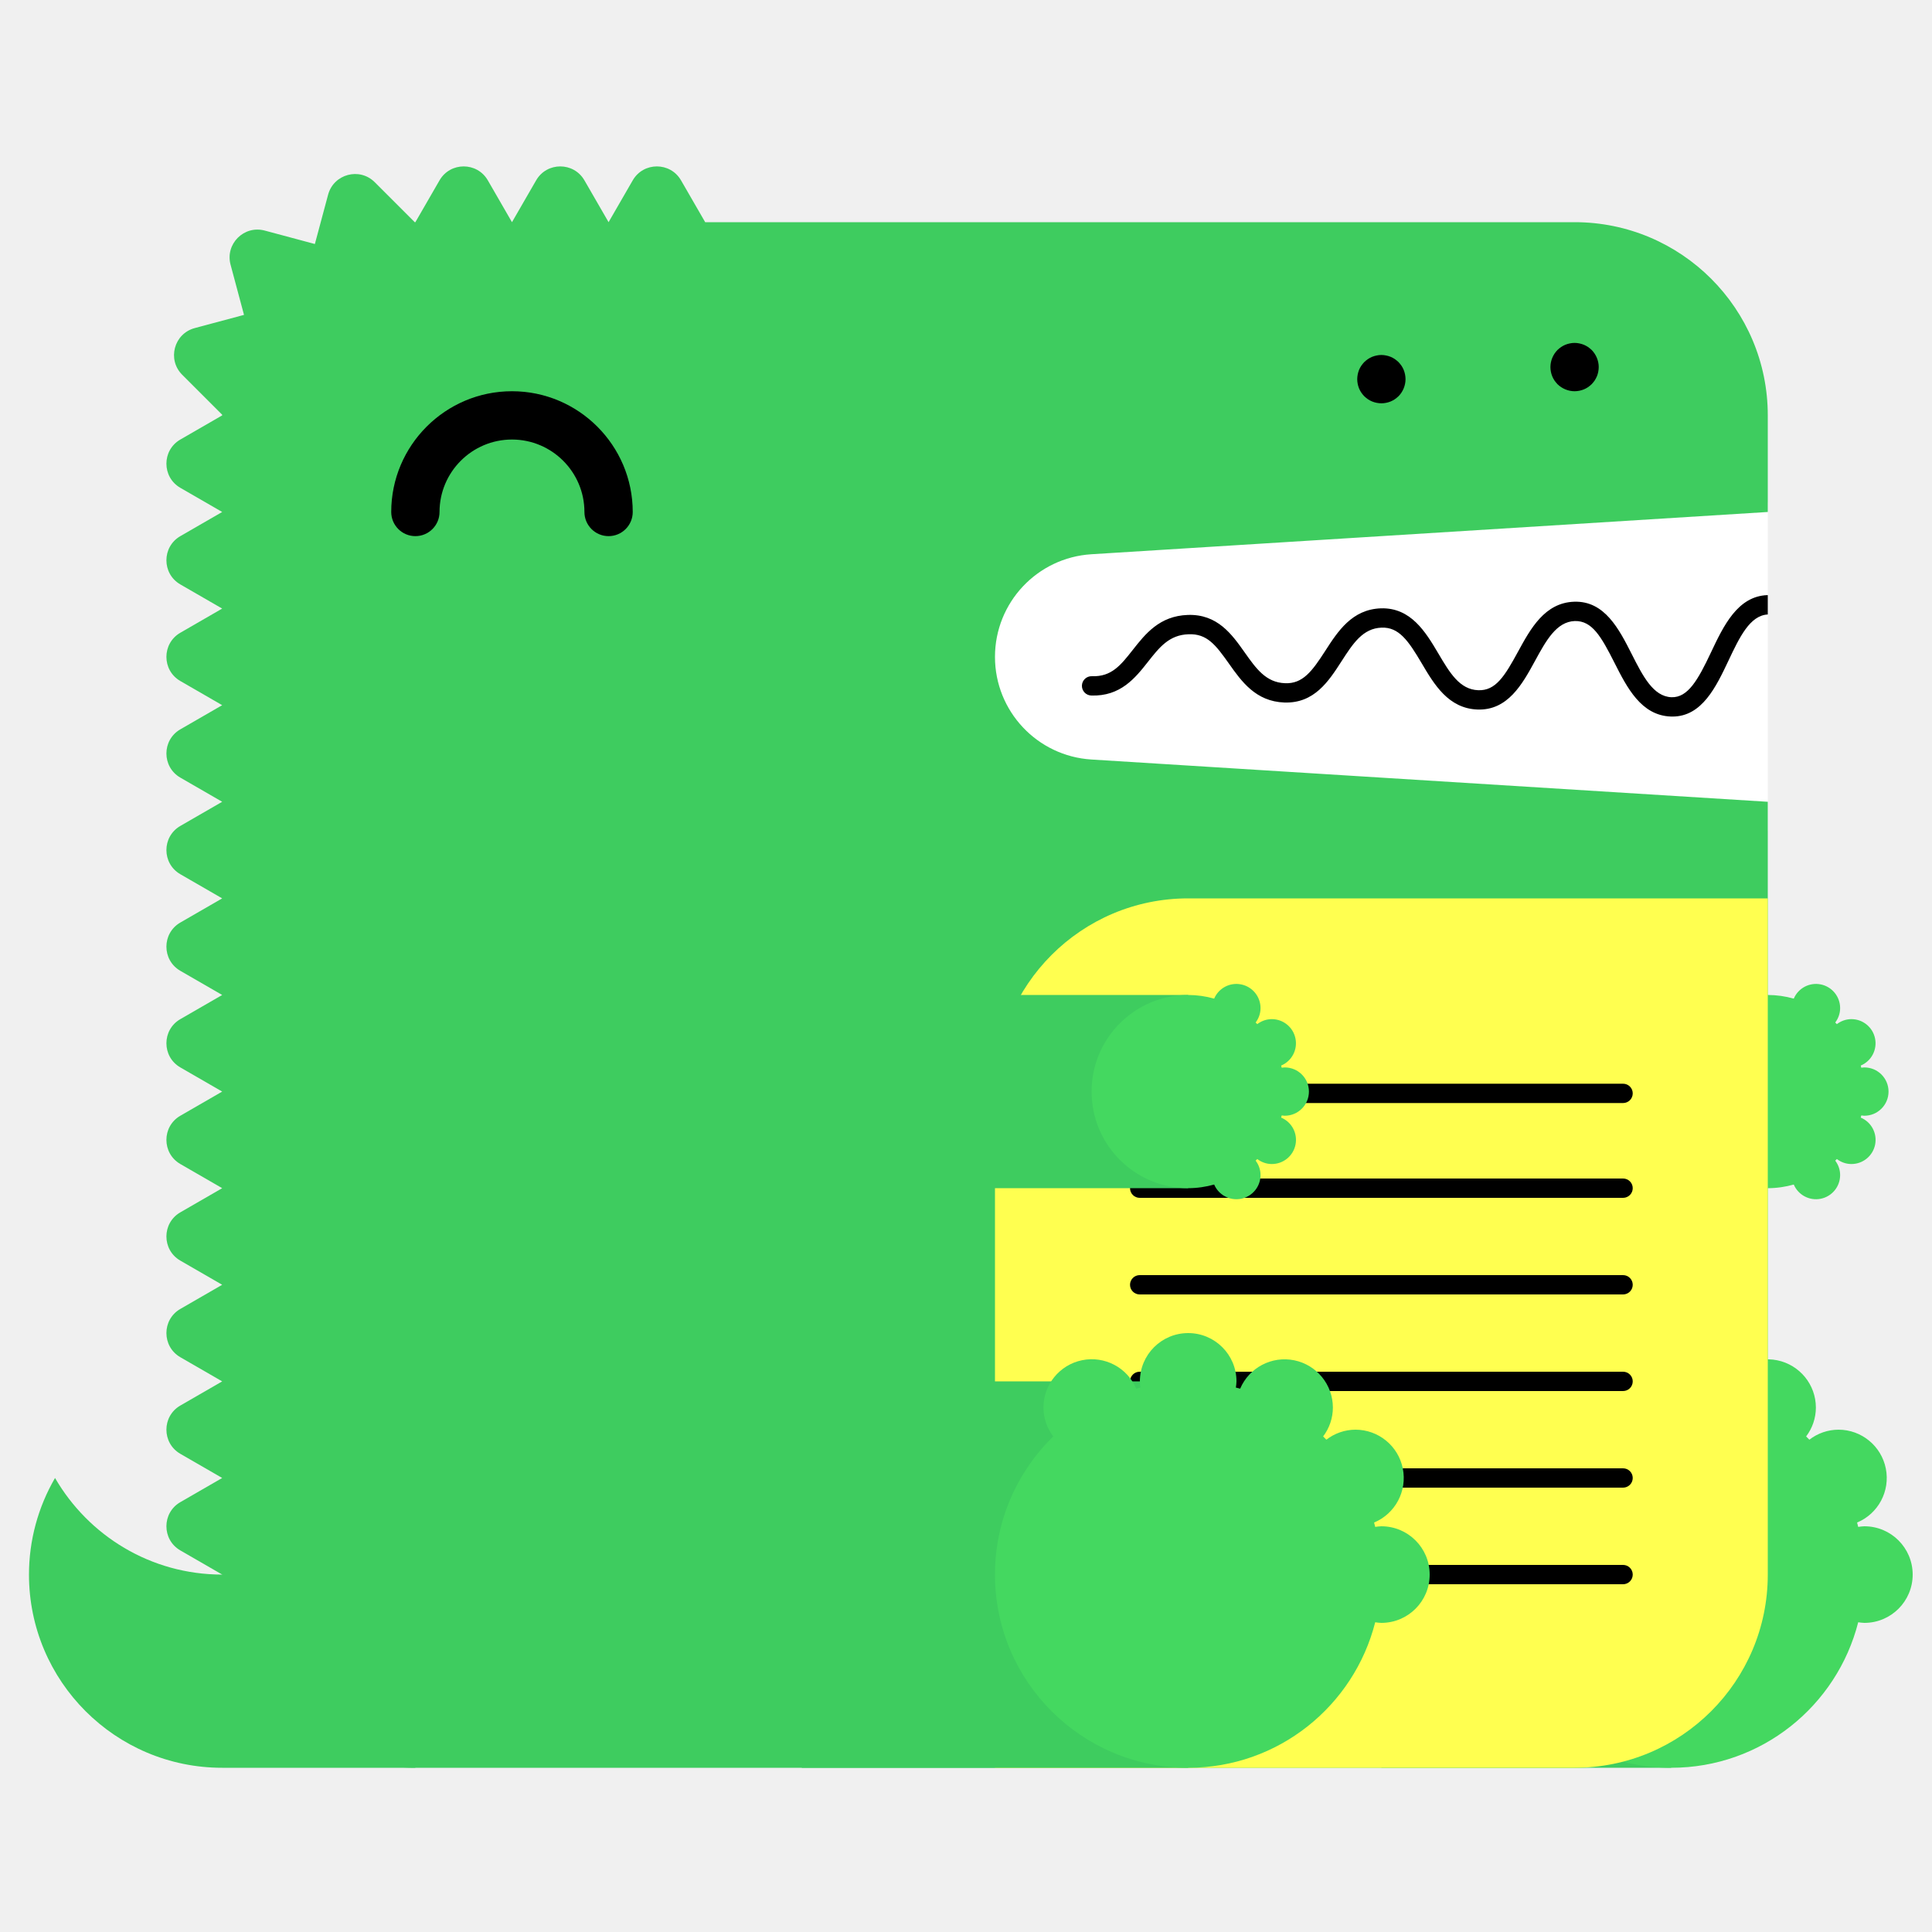
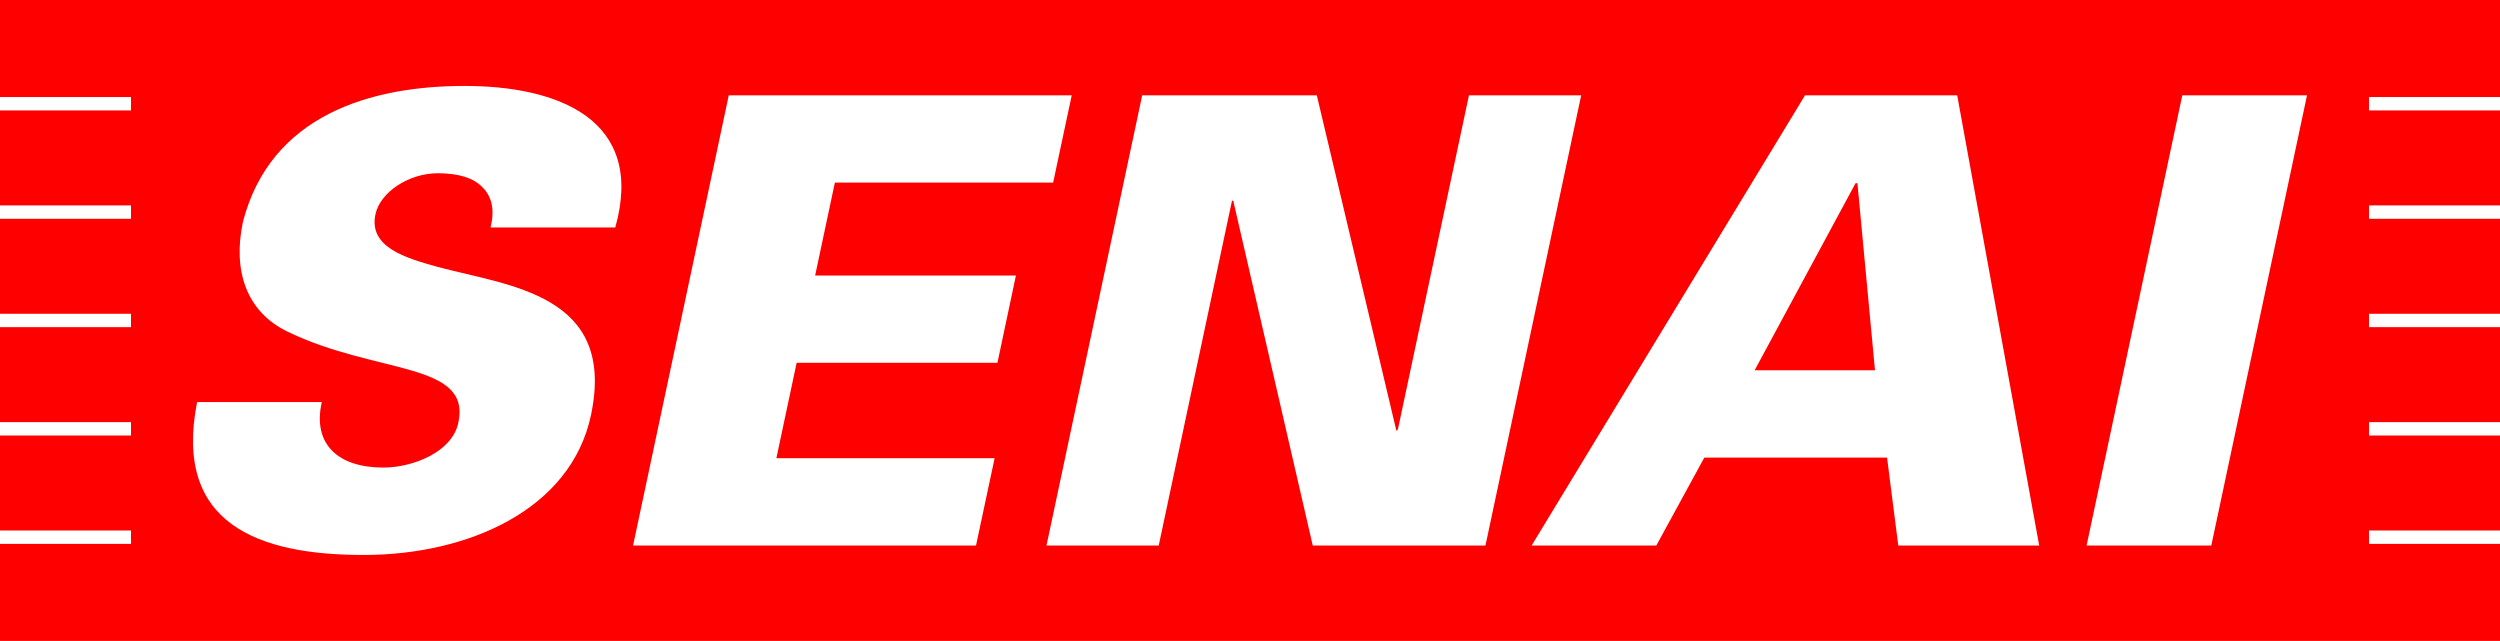
- <svg xmlns="http://www.w3.org/2000/svg" width="200" height="200" viewBox="0 0 200 200">
-   <g fill="none" fill-rule="evenodd">
-     <path fill="#FFF" d="M99 52h84v34H99z" />
-     <path d="M23 163c-7.398 0-13.843-4.027-17.303-10A19.886 19.886 0 0 0 3 163c0 11.046 8.954 20 20 20h20v-20H23z" fill="#3ECC5F" />
-     <path d="M112.98 57.376L183 53V43c0-11.046-8.954-20-20-20H73l-2.5-4.33c-1.112-1.925-3.889-1.925-5 0L63 23l-2.5-4.33c-1.111-1.925-3.889-1.925-5 0L53 23l-2.5-4.33c-1.111-1.925-3.889-1.925-5 0L43 23c-.022 0-.042.003-.065.003l-4.142-4.141c-1.57-1.571-4.252-.853-4.828 1.294l-1.369 5.104-5.192-1.392c-2.148-.575-4.111 1.389-3.535 3.536l1.39 5.193-5.102 1.367c-2.148.576-2.867 3.259-1.296 4.83l4.142 4.142c0 .021-.003.042-.003.064l-4.33 2.5c-1.925 1.111-1.925 3.889 0 5L23 53l-4.33 2.5c-1.925 1.111-1.925 3.889 0 5L23 63l-4.33 2.5c-1.925 1.111-1.925 3.889 0 5L23 73l-4.33 2.5c-1.925 1.111-1.925 3.889 0 5L23 83l-4.33 2.5c-1.925 1.111-1.925 3.889 0 5L23 93l-4.33 2.5c-1.925 1.111-1.925 3.889 0 5L23 103l-4.33 2.5c-1.925 1.111-1.925 3.889 0 5L23 113l-4.33 2.5c-1.925 1.111-1.925 3.889 0 5L23 123l-4.33 2.5c-1.925 1.111-1.925 3.889 0 5L23 133l-4.33 2.5c-1.925 1.111-1.925 3.889 0 5L23 143l-4.33 2.5c-1.925 1.111-1.925 3.889 0 5L23 153l-4.33 2.5c-1.925 1.111-1.925 3.889 0 5L23 163c0 11.046 8.954 20 20 20h120c11.046 0 20-8.954 20-20V83l-70.02-4.376A10.645 10.645 0 0 1 103 68c0-5.621 4.37-10.273 9.98-10.624" fill="#3ECC5F" />
-     <path fill="#3ECC5F" d="M143 183h30v-40h-30z" />
-     <path d="M193 158c-.219 0-.428.037-.639.064-.038-.15-.074-.301-.116-.451A5 5 0 0 0 190.32 148a4.96 4.96 0 0 0-3.016 1.036 26.531 26.531 0 0 0-.335-.336 4.955 4.955 0 0 0 1.011-2.987 5 5 0 0 0-9.599-1.959c-.148-.042-.297-.077-.445-.115.027-.211.064-.42.064-.639a5 5 0 0 0-5-5 5 5 0 0 0-5 5c0 .219.037.428.064.639-.148.038-.297.073-.445.115a4.998 4.998 0 0 0-9.599 1.959c0 1.125.384 2.151 1.011 2.987-3.717 3.632-6.031 8.693-6.031 14.3 0 11.046 8.954 20 20 20 9.339 0 17.16-6.41 19.361-15.064.211.027.42.064.639.064a5 5 0 0 0 5-5 5 5 0 0 0-5-5" fill="#44D860" />
-     <path fill="#3ECC5F" d="M153 123h30v-20h-30z" />
-     <path d="M193 115.5a2.5 2.5 0 1 0 0-5c-.109 0-.214.019-.319.032-.02-.075-.037-.15-.058-.225a2.501 2.501 0 0 0-.963-4.807c-.569 0-1.088.197-1.508.518a6.653 6.653 0 0 0-.168-.168c.314-.417.506-.931.506-1.494a2.5 2.5 0 0 0-4.8-.979A9.987 9.987 0 0 0 183 103c-5.522 0-10 4.478-10 10s4.478 10 10 10c.934 0 1.833-.138 2.69-.377a2.5 2.5 0 0 0 4.8-.979c0-.563-.192-1.077-.506-1.494.057-.055.113-.111.168-.168.42.321.939.518 1.508.518a2.5 2.5 0 0 0 .963-4.807c.021-.074.038-.15.058-.225.105.013.21.032.319.032" fill="#44D860" />
-     <path d="M63 55.5a2.5 2.5 0 0 1-2.5-2.5c0-4.136-3.364-7.5-7.5-7.5s-7.5 3.364-7.5 7.5a2.5 2.5 0 1 1-5 0c0-6.893 5.607-12.5 12.5-12.5S65.5 46.107 65.5 53a2.5 2.5 0 0 1-2.5 2.5" fill="#000" />
-     <path d="M103 183h60c11.046 0 20-8.954 20-20V93h-60c-11.046 0-20 8.954-20 20v70z" fill="#FFFF50" />
-     <path d="M168.02 124h-50.04a1 1 0 1 1 0-2h50.04a1 1 0 1 1 0 2m0 20h-50.04a1 1 0 1 1 0-2h50.04a1 1 0 1 1 0 2m0 20h-50.04a1 1 0 1 1 0-2h50.04a1 1 0 1 1 0 2m0-49.814h-50.04a1 1 0 1 1 0-2h50.04a1 1 0 1 1 0 2m0 19.814h-50.04a1 1 0 1 1 0-2h50.04a1 1 0 1 1 0 2m0 20h-50.04a1 1 0 1 1 0-2h50.04a1 1 0 1 1 0 2M183 61.611c-.012 0-.022-.006-.034-.005-3.09.105-4.552 3.196-5.842 5.923-1.346 2.85-2.387 4.703-4.093 4.647-1.889-.068-2.969-2.202-4.113-4.46-1.314-2.594-2.814-5.536-5.963-5.426-3.046.104-4.513 2.794-5.807 5.167-1.377 2.528-2.314 4.065-4.121 3.994-1.927-.07-2.951-1.805-4.136-3.813-1.321-2.236-2.848-4.75-5.936-4.664-2.994.103-4.465 2.385-5.763 4.4-1.373 2.13-2.335 3.428-4.165 3.351-1.973-.07-2.992-1.51-4.171-3.177-1.324-1.873-2.816-3.993-5.895-3.89-2.928.1-4.399 1.97-5.696 3.618-1.232 1.564-2.194 2.802-4.229 2.724a1 1 0 0 0-.072 2c3.017.101 4.545-1.8 5.872-3.487 1.177-1.496 2.193-2.787 4.193-2.855 1.926-.082 2.829 1.115 4.195 3.045 1.297 1.834 2.769 3.914 5.731 4.021 3.103.104 4.596-2.215 5.918-4.267 1.182-1.834 2.202-3.417 4.15-3.484 1.793-.067 2.769 1.35 4.145 3.681 1.297 2.197 2.766 4.686 5.787 4.796 3.125.108 4.634-2.62 5.949-5.035 1.139-2.088 2.214-4.06 4.119-4.126 1.793-.042 2.728 1.595 4.111 4.33 1.292 2.553 2.757 5.445 5.825 5.556l.169.003c3.064 0 4.518-3.075 5.805-5.794 1.139-2.41 2.217-4.68 4.067-4.773v-2z" fill="#000" />
-     <path fill="#3ECC5F" d="M83 183h40v-40H83z" />
-     <path d="M143 158c-.219 0-.428.037-.639.064-.038-.15-.074-.301-.116-.451A5 5 0 0 0 140.32 148a4.96 4.96 0 0 0-3.016 1.036 26.531 26.531 0 0 0-.335-.336 4.955 4.955 0 0 0 1.011-2.987 5 5 0 0 0-9.599-1.959c-.148-.042-.297-.077-.445-.115.027-.211.064-.42.064-.639a5 5 0 0 0-5-5 5 5 0 0 0-5 5c0 .219.037.428.064.639-.148.038-.297.073-.445.115a4.998 4.998 0 0 0-9.599 1.959c0 1.125.384 2.151 1.011 2.987-3.717 3.632-6.031 8.693-6.031 14.3 0 11.046 8.954 20 20 20 9.339 0 17.16-6.41 19.361-15.064.211.027.42.064.639.064a5 5 0 0 0 5-5 5 5 0 0 0-5-5" fill="#44D860" />
-     <path fill="#3ECC5F" d="M83 123h40v-20H83z" />
-     <path d="M133 115.5a2.5 2.5 0 1 0 0-5c-.109 0-.214.019-.319.032-.02-.075-.037-.15-.058-.225a2.501 2.501 0 0 0-.963-4.807c-.569 0-1.088.197-1.508.518a6.653 6.653 0 0 0-.168-.168c.314-.417.506-.931.506-1.494a2.5 2.5 0 0 0-4.8-.979A9.987 9.987 0 0 0 123 103c-5.522 0-10 4.478-10 10s4.478 10 10 10c.934 0 1.833-.138 2.69-.377a2.5 2.5 0 0 0 4.8-.979c0-.563-.192-1.077-.506-1.494.057-.055.113-.111.168-.168.42.321.939.518 1.508.518a2.5 2.5 0 0 0 .963-4.807c.021-.074.038-.15.058-.225.105.013.21.032.319.032" fill="#44D860" />
-     <path d="M143 41.75c-.16 0-.33-.02-.49-.05a2.52 2.52 0 0 1-.47-.14c-.15-.06-.29-.14-.431-.23-.13-.09-.259-.2-.38-.31-.109-.12-.219-.24-.309-.38s-.17-.28-.231-.43a2.619 2.619 0 0 1-.189-.96c0-.16.02-.33.05-.49.03-.16.08-.31.139-.47.061-.15.141-.29.231-.43.09-.13.2-.26.309-.38.121-.11.25-.22.38-.31.141-.09.281-.17.431-.23.149-.06.31-.11.47-.14.32-.07.65-.07.98 0 .159.03.32.08.47.14.149.06.29.14.43.23.13.09.259.2.38.31.11.12.22.25.31.38.09.14.17.28.23.43.06.16.11.31.14.47.029.16.05.33.05.49 0 .66-.271 1.31-.73 1.77-.121.11-.25.22-.38.31-.14.09-.281.17-.43.23a2.565 2.565 0 0 1-.96.19m20-1.25c-.66 0-1.3-.27-1.771-.73a3.802 3.802 0 0 1-.309-.38c-.09-.14-.17-.28-.231-.43a2.619 2.619 0 0 1-.189-.96c0-.66.27-1.3.729-1.77.121-.11.25-.22.38-.31.141-.09.281-.17.431-.23.149-.06.31-.11.47-.14.32-.07.66-.07.98 0 .159.03.32.08.47.14.149.06.29.14.43.23.13.09.259.2.38.31.459.47.73 1.11.73 1.77 0 .16-.021.33-.05.49-.03.16-.08.32-.14.47-.07.15-.14.29-.23.43-.09.13-.2.26-.31.38-.121.11-.25.22-.38.31-.14.09-.281.17-.43.23a2.565 2.565 0 0 1-.96.19" fill="#000" />
+ <svg xmlns="http://www.w3.org/2000/svg" width="200mm" height="51.273mm" viewBox="0 0 200 51.273" version="1.1" id="svg5">
+   <defs id="defs2">
+     <clipPath clipPathUnits="userSpaceOnUse" id="clipPath72">
+       <path d="m 325.469,664.725 h 227.287 v 34.016 H 325.469 Z" id="path70" />
+     </clipPath>
+   </defs>
+   <g id="layer1" transform="translate(227.3793,609.3363)">
+     <g id="layer1-8" transform="translate(-5348.155,1971.354)">
+       <rect style="fill:#ff0000;fill-rule:evenodd;stroke-width:9.798" id="rect246-1-2-6" width="200" height="51.273" x="5120.776" y="-2580.691" />
+       <g id="g74-6-4-0-5-8-8" transform="matrix(1.111094,0,0,-1.111094,5169.998,-2562.491)" style="fill:#ffffff">
+         <path d="m 0,0 c 2.193,7.812 -4.168,10.192 -10.858,10.192 -6.779,0 -13.963,-2.111 -15.953,-9.788 -0.741,-3.502 0.239,-6.465 3.21,-7.902 6.39,-3.098 13.237,-2.155 12.302,-6.555 -0.457,-2.155 -3.33,-3.233 -5.403,-3.233 -3.233,0 -5.118,1.662 -4.43,4.715 h -8.979 c -1.736,-8.8 4.445,-11.008 11.988,-11.008 7.497,0 14.92,3.24 16.372,10.065 1.856,8.755 -5.926,9.294 -11.067,10.685 -2.245,0.629 -4.954,1.392 -4.452,3.772 0.344,1.616 2.424,2.963 4.489,2.963 1.527,0 2.619,-0.359 3.24,-1.033 C -8.875,2.2 -8.673,1.257 -8.979,0 Z m 25.973,-22.898 1.34,6.286 H 11.599 l 1.459,6.869 h 14.457 l 1.332,6.286 H 14.39 l 1.421,6.69 h 15.715 l 1.339,6.285 H 8.171 L 1.28,-22.898 Z m 5.074,0 h 8.081 l 5.276,24.829 h 0.089 l 5.725,-24.829 H 62.654 L 69.546,9.518 H 61.465 L 56.346,-14.547 56.241,-14.637 50.51,9.518 H 37.938 Z m 43.909,0 3.457,6.331 h 13.155 l 0.808,-6.331 h 10.147 L 96.619,9.518 H 85.664 L 65.977,-22.898 Z m 7.079,12.617 7.266,13.469 h 0.135 L 90.7,-10.281 Z m 32.88,-12.617 6.892,32.416 h -8.98 l -6.891,-32.416 z" style="fill:#ffffff;fill-opacity:1;fill-rule:evenodd;stroke:none" id="path1179" />
+       </g>
+       <path d="m 5120.776,-2555.589 h 10.48 v 1.071 h -10.48 z" style="fill:#ffffff;fill-opacity:1;fill-rule:evenodd;stroke:none;stroke-width:0.568" id="path1176" />
+       <path d="m 5120.776,-2564.258 h 10.48 v 1.071 h -10.48 z" style="fill:#ffffff;fill-opacity:1;fill-rule:evenodd;stroke:none;stroke-width:0.568" id="path1173" />
+       <path d="m 5120.776,-2572.927 h 10.48 v 1.071 h -10.48 z" style="fill:#ffffff;fill-opacity:1;fill-rule:evenodd;stroke:none;stroke-width:0.568" id="path1170" />
+       <path d="m 5120.776,-2546.92 h 10.48 v 1.071 h -10.48 z" style="fill:#ffffff;fill-opacity:1;fill-rule:evenodd;stroke:none;stroke-width:0.568" id="path1167" />
+       <path d="m 5120.776,-2538.251 h 10.48 v 1.071 h -10.48 z" style="fill:#ffffff;fill-opacity:1;fill-rule:evenodd;stroke:none;stroke-width:0.568" id="path1164" />
+       <path d="m 5310.296,-2555.589 h 10.48 v 1.071 h -10.48 z" style="fill:#ffffff;fill-opacity:1;fill-rule:evenodd;stroke:none;stroke-width:0.568" id="path1161" />
+       <path d="m 5310.296,-2564.258 h 10.48 v 1.071 h -10.48 z" style="fill:#ffffff;fill-opacity:1;fill-rule:evenodd;stroke:none;stroke-width:0.568" id="path1158" />
+       <path d="m 5310.296,-2572.927 h 10.48 v 1.071 h -10.48 z" style="fill:#ffffff;fill-opacity:1;fill-rule:evenodd;stroke:none;stroke-width:0.568" id="path1155" />
+       <path d="m 5310.296,-2546.92 h 10.48 v 1.071 h -10.48 z" style="fill:#ffffff;fill-opacity:1;fill-rule:evenodd;stroke:none;stroke-width:0.568" id="path1152" />
+       <path d="m 5310.296,-2538.251 h 10.48 v 1.071 h -10.48 z" style="fill:#ffffff;fill-opacity:1;fill-rule:evenodd;stroke:none;stroke-width:0.568" id="path1149" />
+     </g>
  </g>
</svg>
